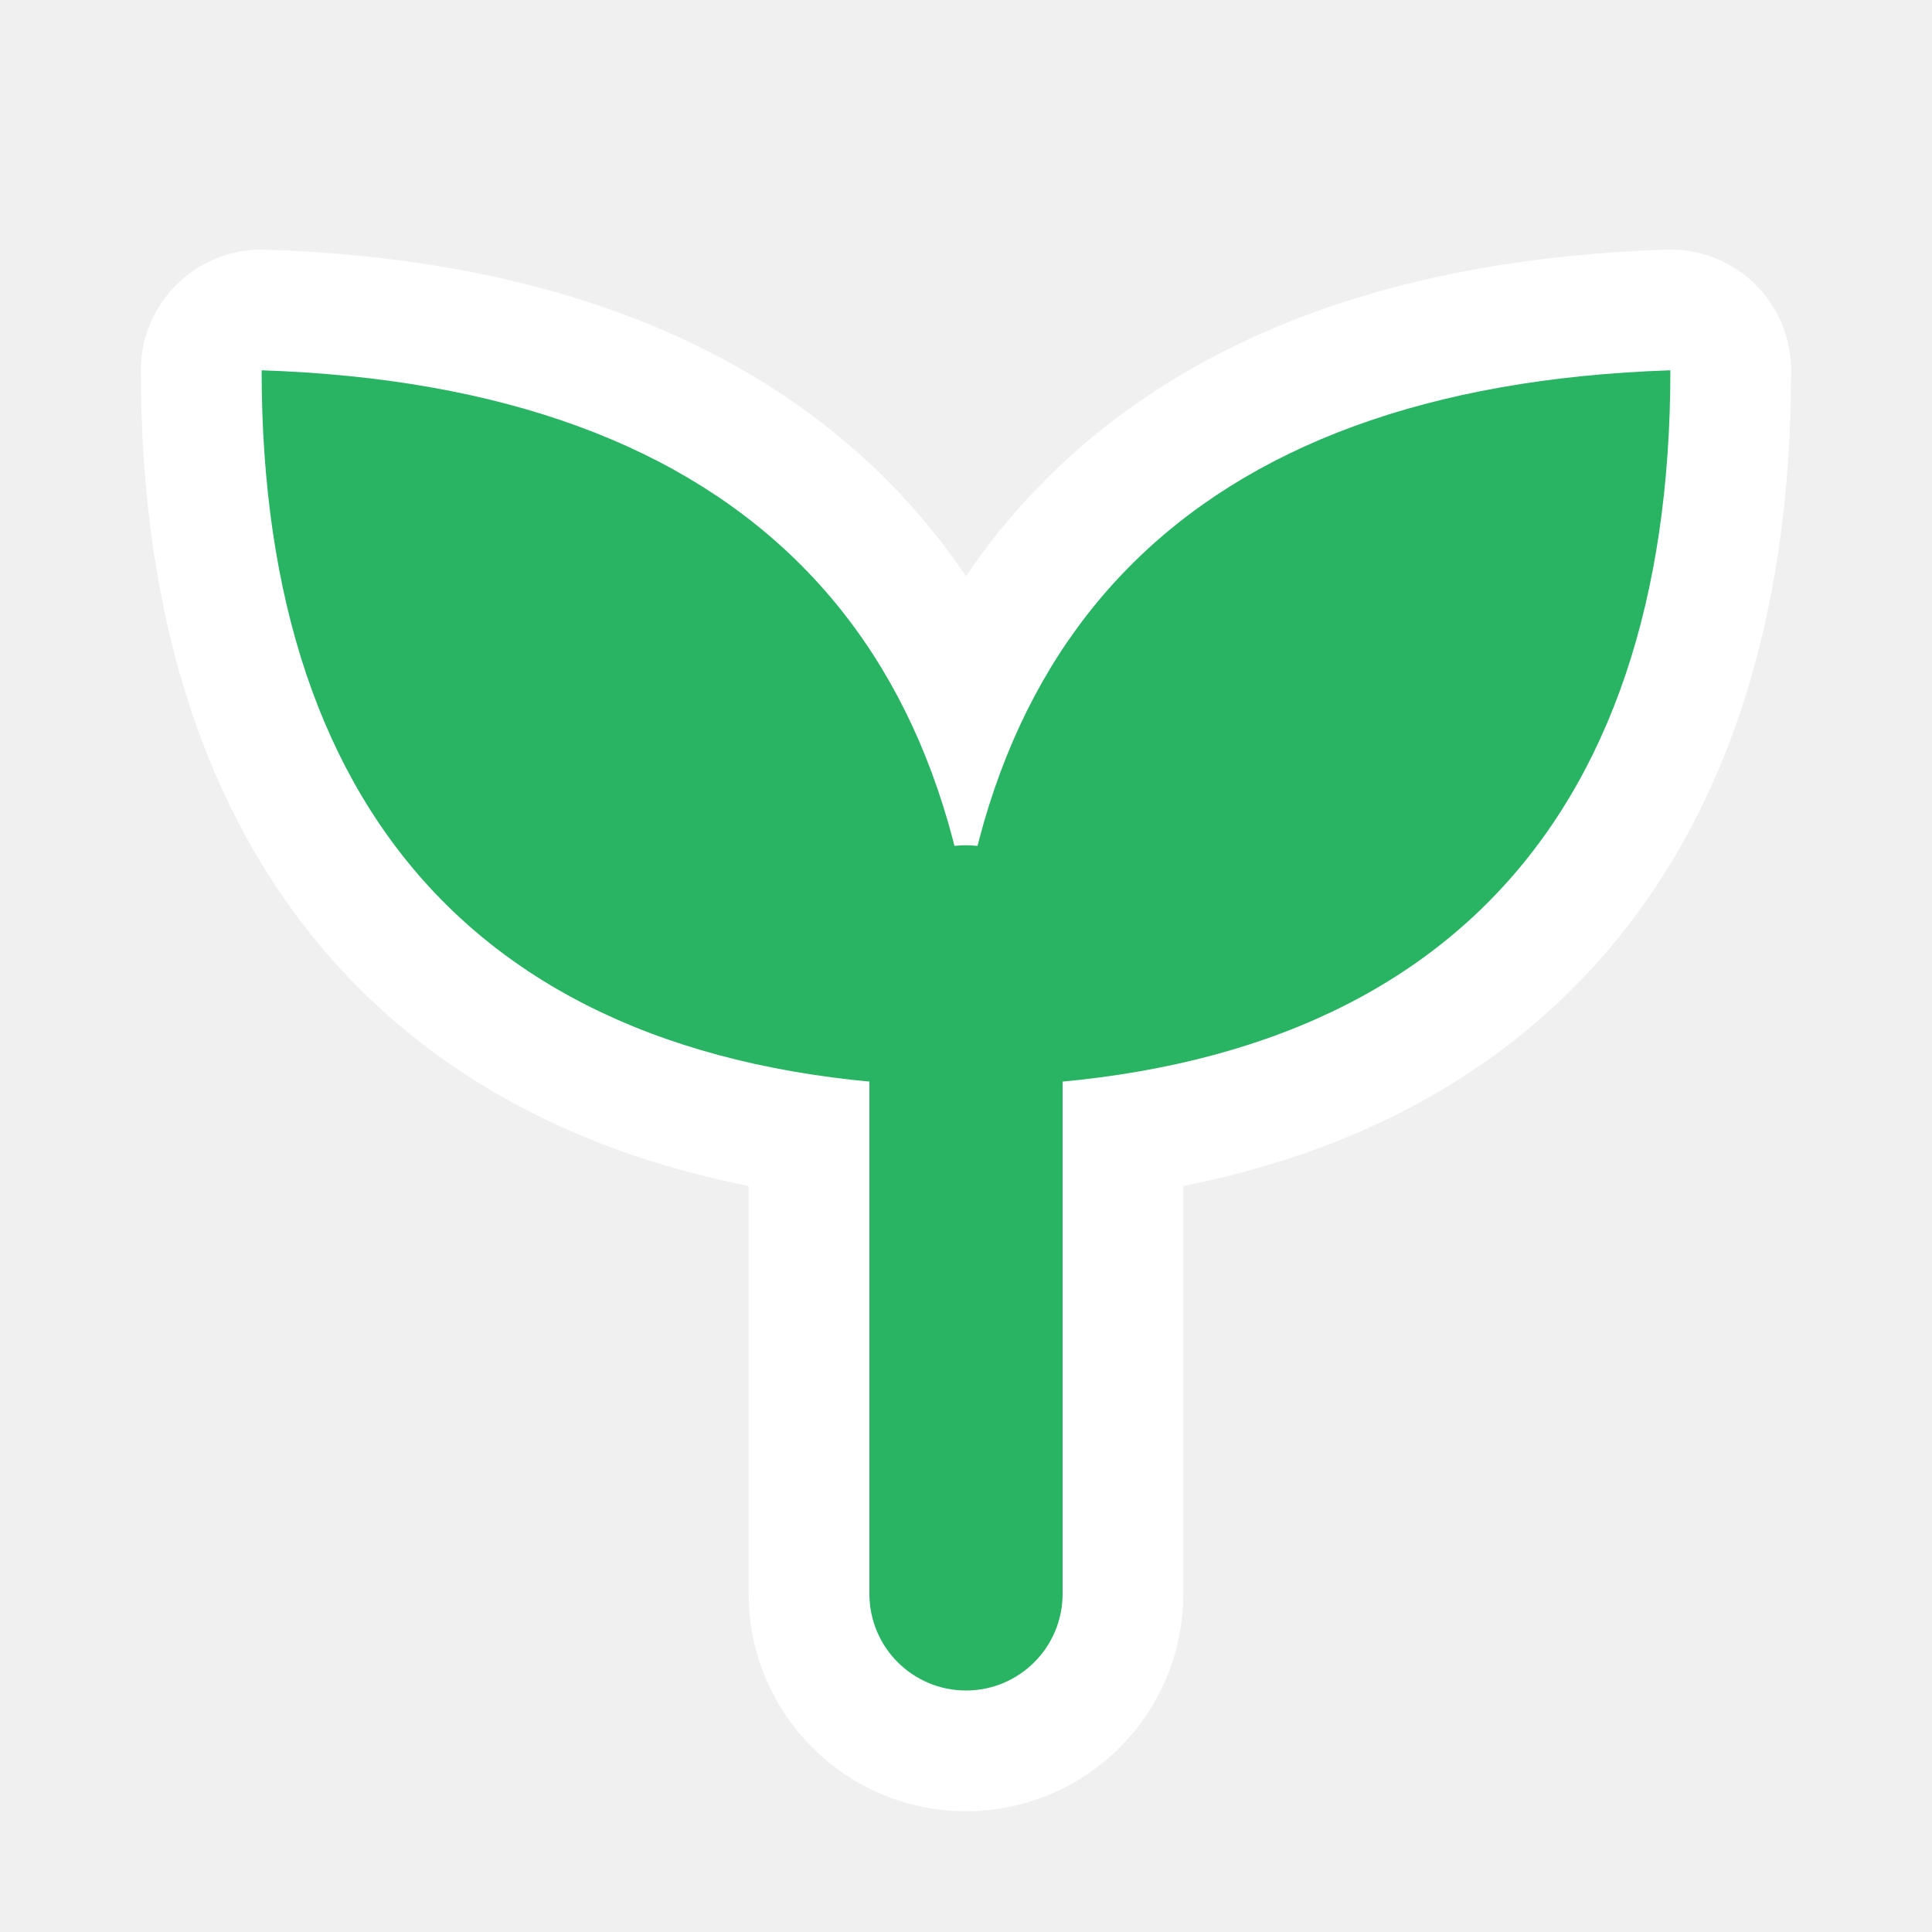
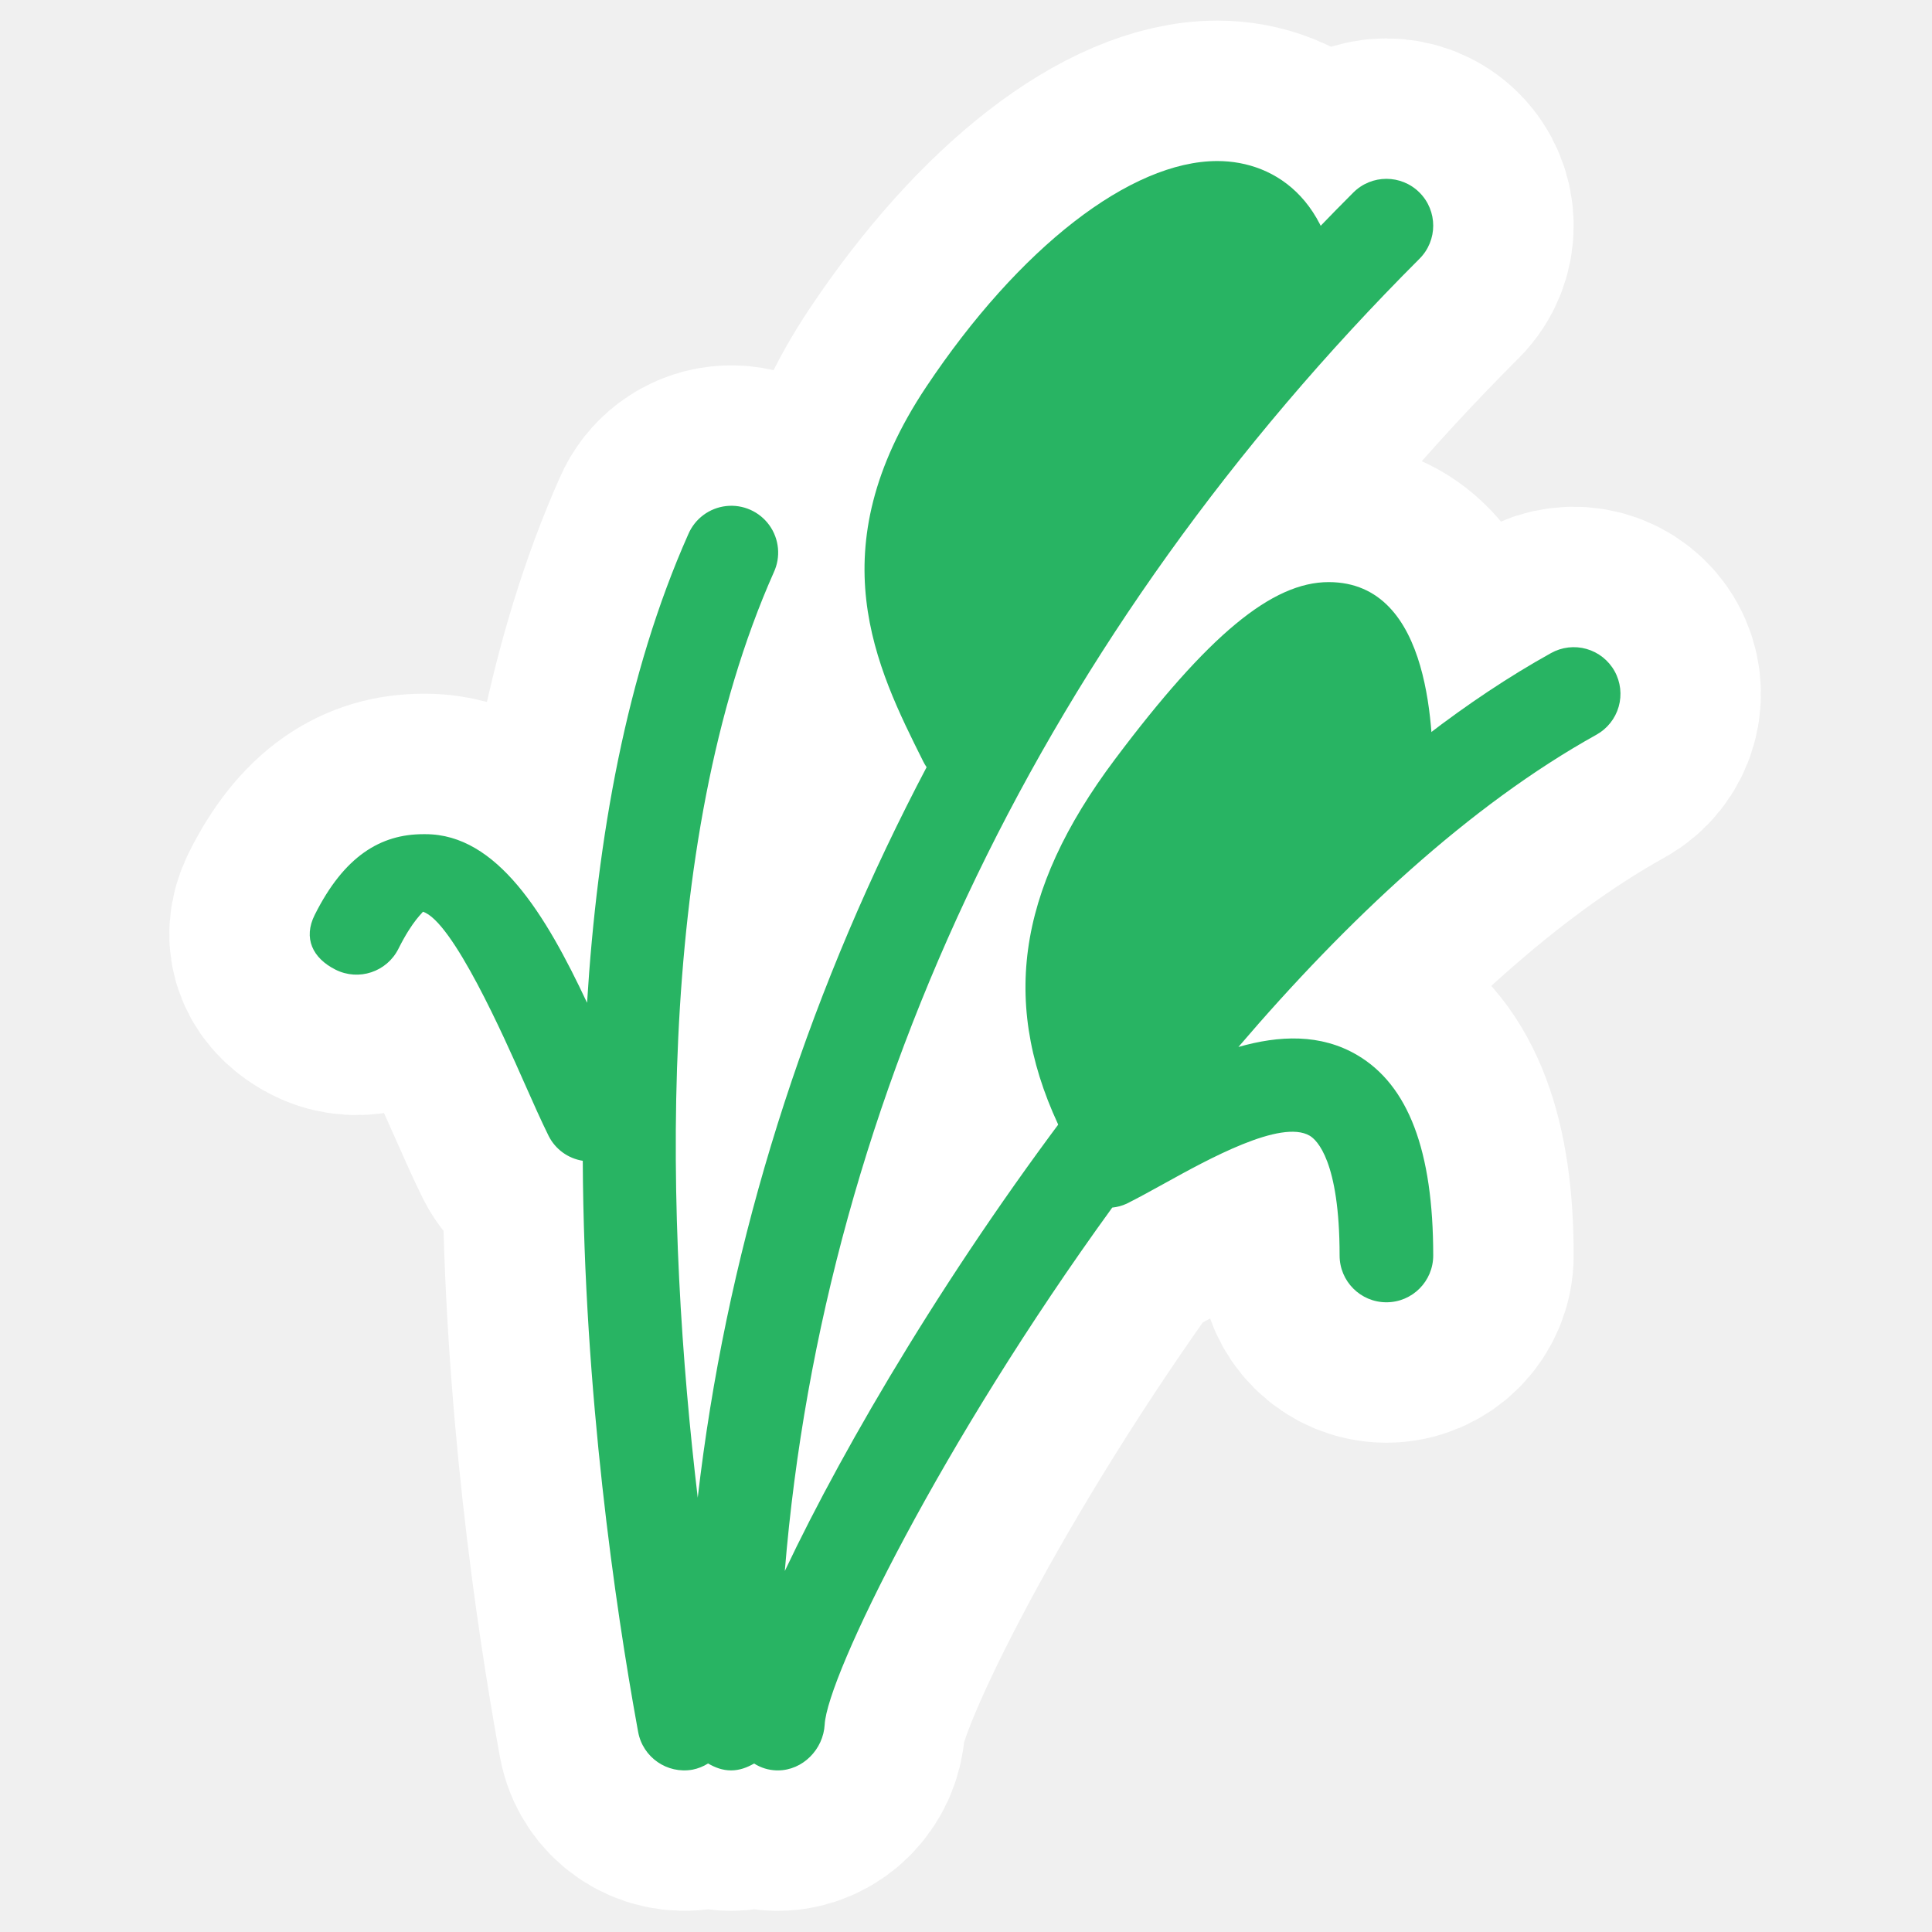
<svg xmlns="http://www.w3.org/2000/svg" viewBox="0 0 48 48" width="48" height="48">
  <g fill="#fff" stroke="#fff" stroke-width="6" stroke-linejoin="round">
-     <path d="M6.5 9.2c12 .4 17.9 6.7 17.9 17.8-12 0-17.9-6.5-17.9-17.8Z" />
-     <path d="M41.5 9.2c-12 .4-17.9 6.7-17.9 17.8 12 0 17.9-6.5 17.9-17.8Z" />
-     <rect x="21.6" y="21" width="4.8" height="21" rx="2.4" />
+     <g transform="translate(5.37 3.28) scale(1.163)">
+       <path d="M21.388.62c-1.852 0-4.235 1.849-6.22 4.826-2.322 3.483-1.069 5.989-.062 8.002.155.31.459.517.805.549.029.001.059.003.089.003a1 1 0 00.8-.4c2.394-3.193 6.211-8.196 6.907-8.893A.997.997 0 0024 4C24 1.508 22.65.62 21.388.62zm2.378 8.995c-1.21 0-2.575 1.132-4.565 3.785-2.124 2.831-2.461 5.313-1.095 8.047a1 1 0 001.663.194c1.719-2.063 5.173-6.168 5.938-6.934A1 1 0 0026 14c0-1.085 0-4.385-2.234-4.385z" />
+       <path d="M29.874 11.517a.998.998 0 00-1.359-.385c-7.171 3.983-13.783 14.15-16.367 19.609.838-10.195 5.569-20.044 13.559-28.034a.999.999 0 10-1.414-1.414C16.33 9.256 11.466 19.01 10.288 29.174c-.674-5.697-.978-13.91 1.625-19.768a1 1 0 10-1.827-.813c-1.326 2.983-1.945 6.501-2.162 10.009C7.04 16.718 6.001 15 4.472 15h-.046c-.91 0-1.691.466-2.321 1.726-.247.494-.047.922.447 1.169a1 1 0 001.342-.447c.311-.622.525-.77.521-.792.636.196 1.744 2.696 2.162 3.642.196.443.374.842.527 1.15a.987.987 0 00.728.529c.026 4.957.698 9.53 1.163 12.091l.02.11a1.002 1.002 0 001.163.806.982.982 0 00.331-.132c.147.086.308.148.491.148s.344-.062.492-.147a.939.939 0 00.482.147H12c.53 0 .971-.448 1-.98.057-1.037 2.494-6.014 6.143-11.043a.973.973 0 00.305-.082c.244-.122.517-.272.808-.433.934-.517 2.494-1.38 3.106-1.02.149.088.638.535.638 2.558a1 1 0 102 0c0-2.236-.53-3.636-1.622-4.28-.783-.461-1.668-.424-2.54-.174 2.32-2.714 4.938-5.165 7.647-6.67a.998.998 0 00.389-1.359z" />
+     </g>
  </g>
  <g fill="#28B463">
-     <path d="M6.5 9.2c12 .4 17.9 6.7 17.9 17.8-12 0-17.9-6.5-17.9-17.8Z" />
-     <path d="M41.5 9.2c-12 .4-17.9 6.7-17.9 17.8 12 0 17.9-6.5 17.9-17.8Z" />
-     <rect x="21.6" y="21" width="4.8" height="21" rx="2.4" />
+     <g transform="translate(5.37 3.28) scale(1.163)">
+       <path d="M21.388.62c-1.852 0-4.235 1.849-6.22 4.826-2.322 3.483-1.069 5.989-.062 8.002.155.31.459.517.805.549.029.001.059.003.089.003a1 1 0 00.8-.4c2.394-3.193 6.211-8.196 6.907-8.893A.997.997 0 0024 4C24 1.508 22.65.62 21.388.62zm2.378 8.995c-1.21 0-2.575 1.132-4.565 3.785-2.124 2.831-2.461 5.313-1.095 8.047a1 1 0 001.663.194c1.719-2.063 5.173-6.168 5.938-6.934A1 1 0 0026 14c0-1.085 0-4.385-2.234-4.385z" />
+       <path d="M29.874 11.517a.998.998 0 00-1.359-.385c-7.171 3.983-13.783 14.15-16.367 19.609.838-10.195 5.569-20.044 13.559-28.034a.999.999 0 10-1.414-1.414C16.33 9.256 11.466 19.01 10.288 29.174c-.674-5.697-.978-13.91 1.625-19.768a1 1 0 10-1.827-.813c-1.326 2.983-1.945 6.501-2.162 10.009C7.04 16.718 6.001 15 4.472 15h-.046c-.91 0-1.691.466-2.321 1.726-.247.494-.047.922.447 1.169a1 1 0 001.342-.447c.311-.622.525-.77.521-.792.636.196 1.744 2.696 2.162 3.642.196.443.374.842.527 1.15a.987.987 0 00.728.529c.026 4.957.698 9.53 1.163 12.091l.02.11a1.002 1.002 0 001.163.806.982.982 0 00.331-.132c.147.086.308.148.491.148s.344-.062.492-.147a.939.939 0 00.482.147H12c.53 0 .971-.448 1-.98.057-1.037 2.494-6.014 6.143-11.043a.973.973 0 00.305-.082c.244-.122.517-.272.808-.433.934-.517 2.494-1.38 3.106-1.02.149.088.638.535.638 2.558a1 1 0 102 0c0-2.236-.53-3.636-1.622-4.28-.783-.461-1.668-.424-2.54-.174 2.32-2.714 4.938-5.165 7.647-6.67a.998.998 0 00.389-1.359z" />
+     </g>
  </g>
</svg>
